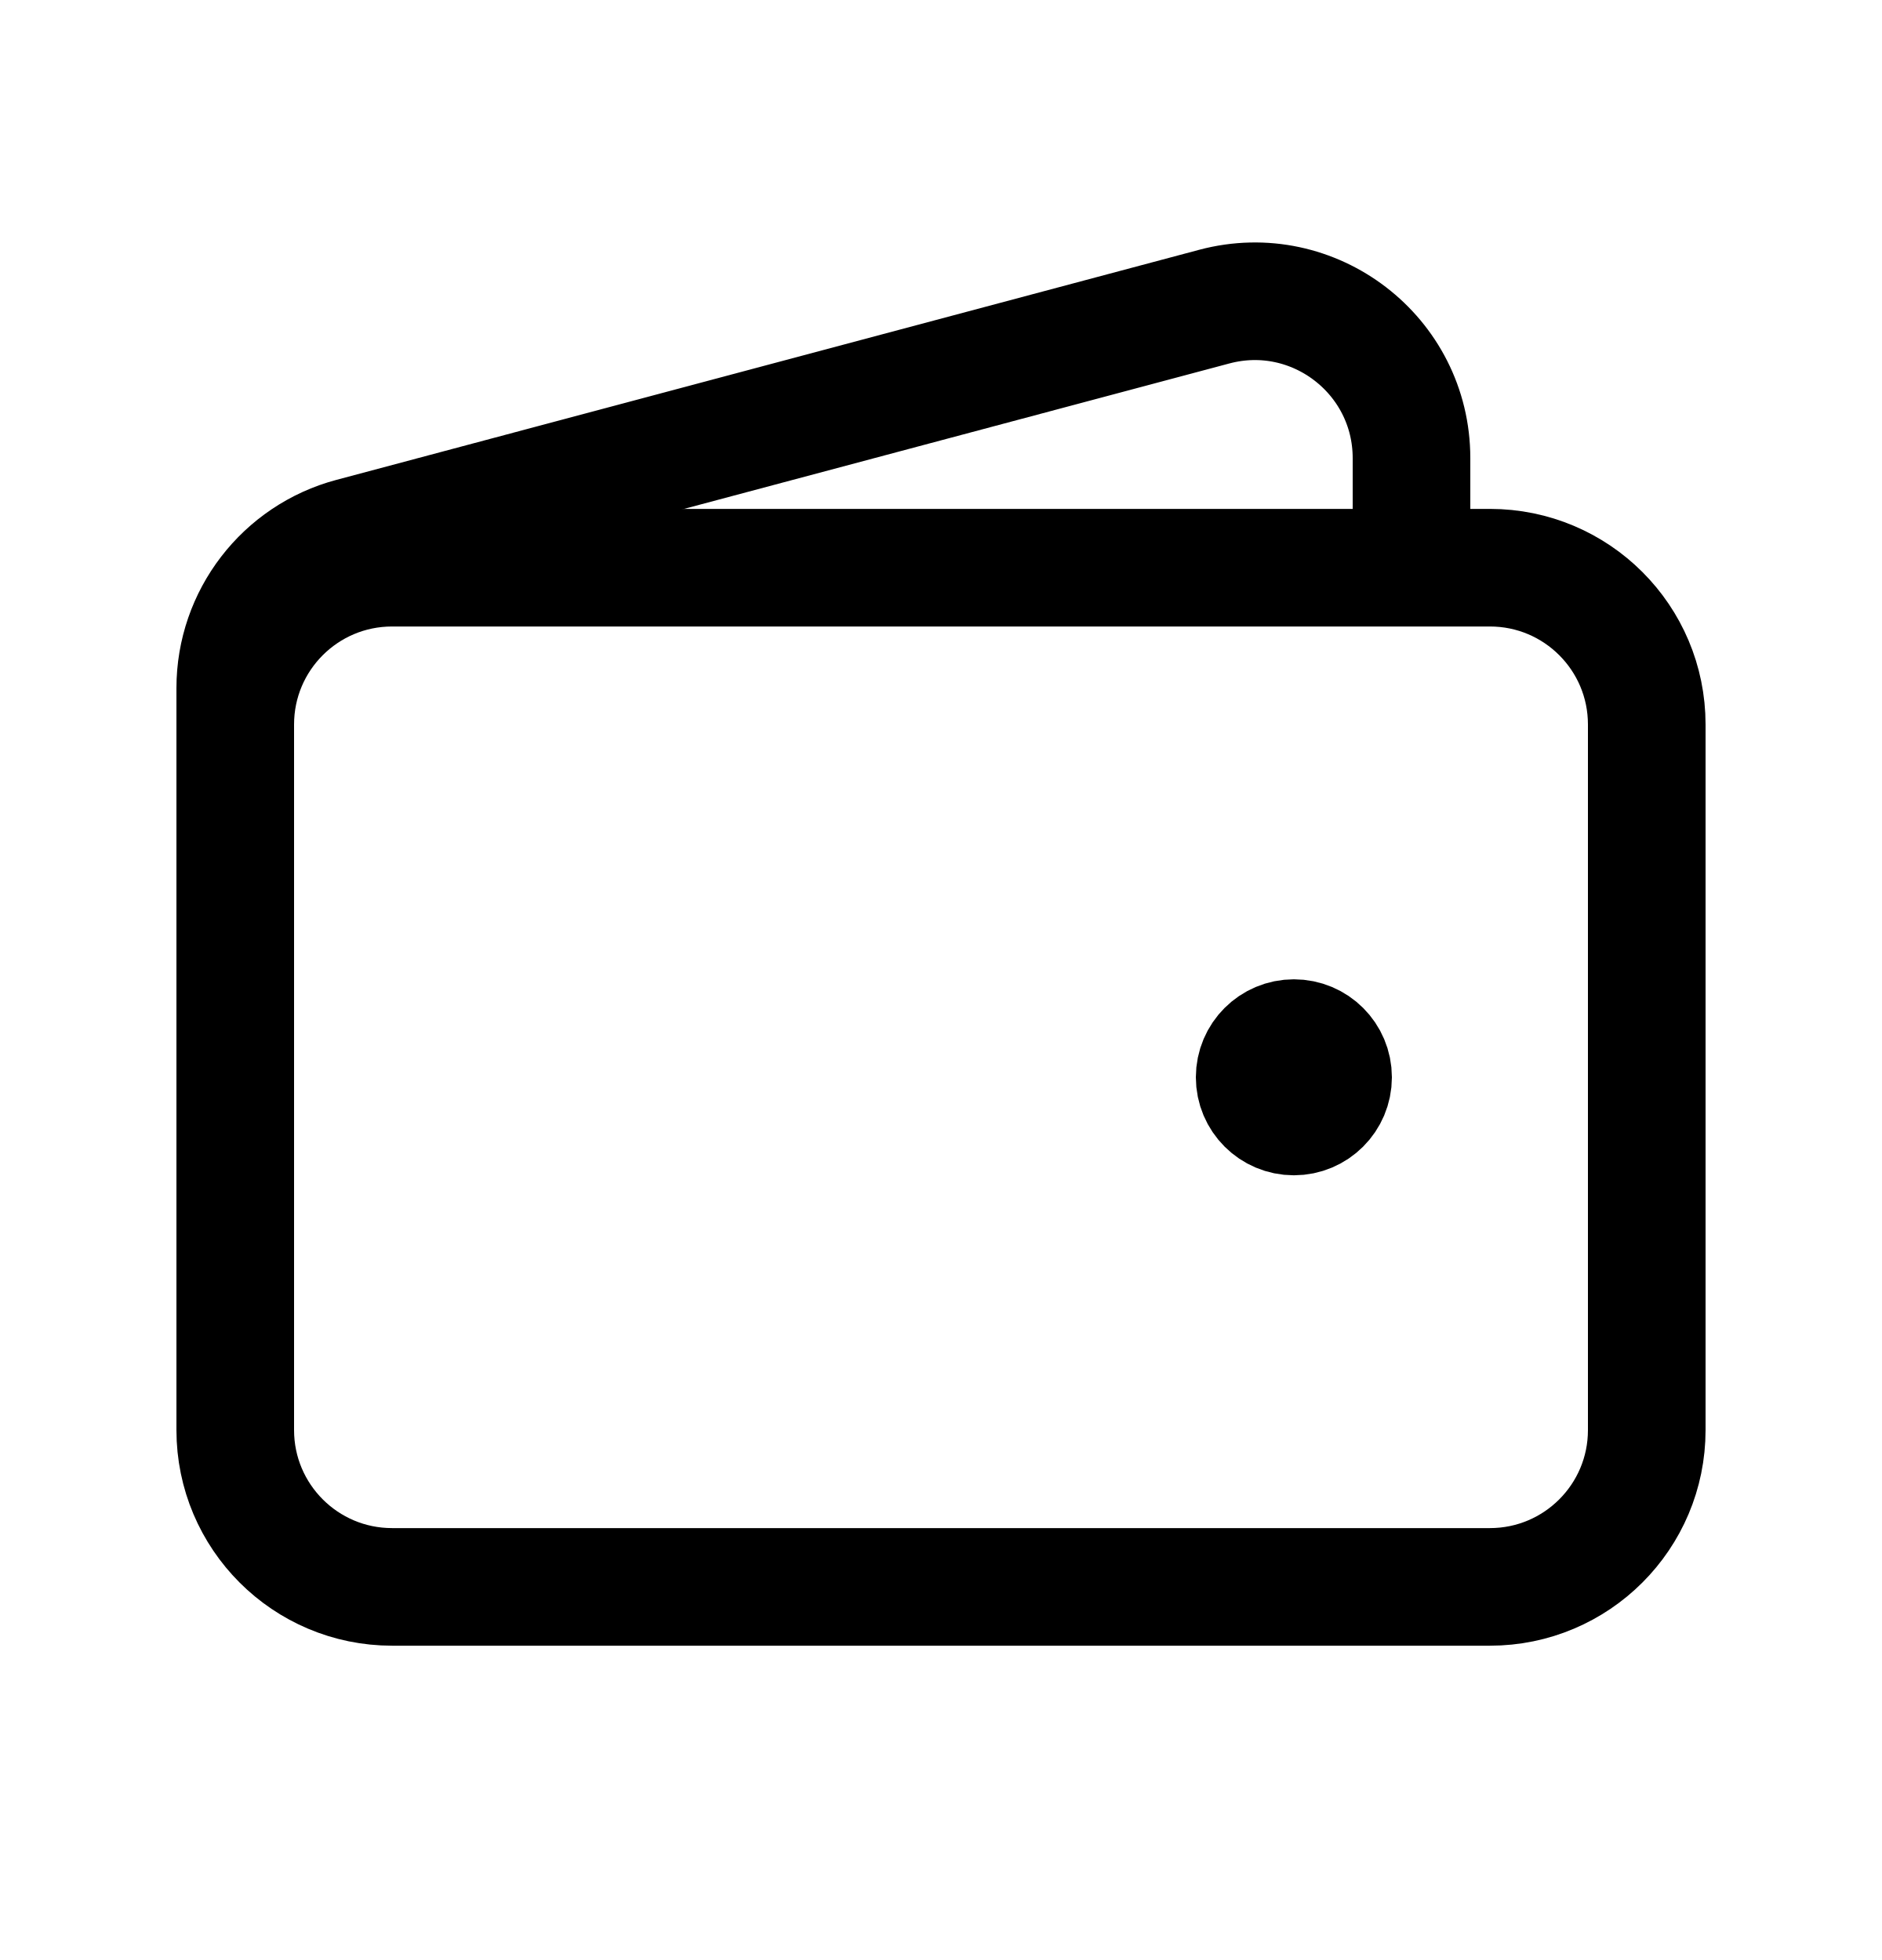
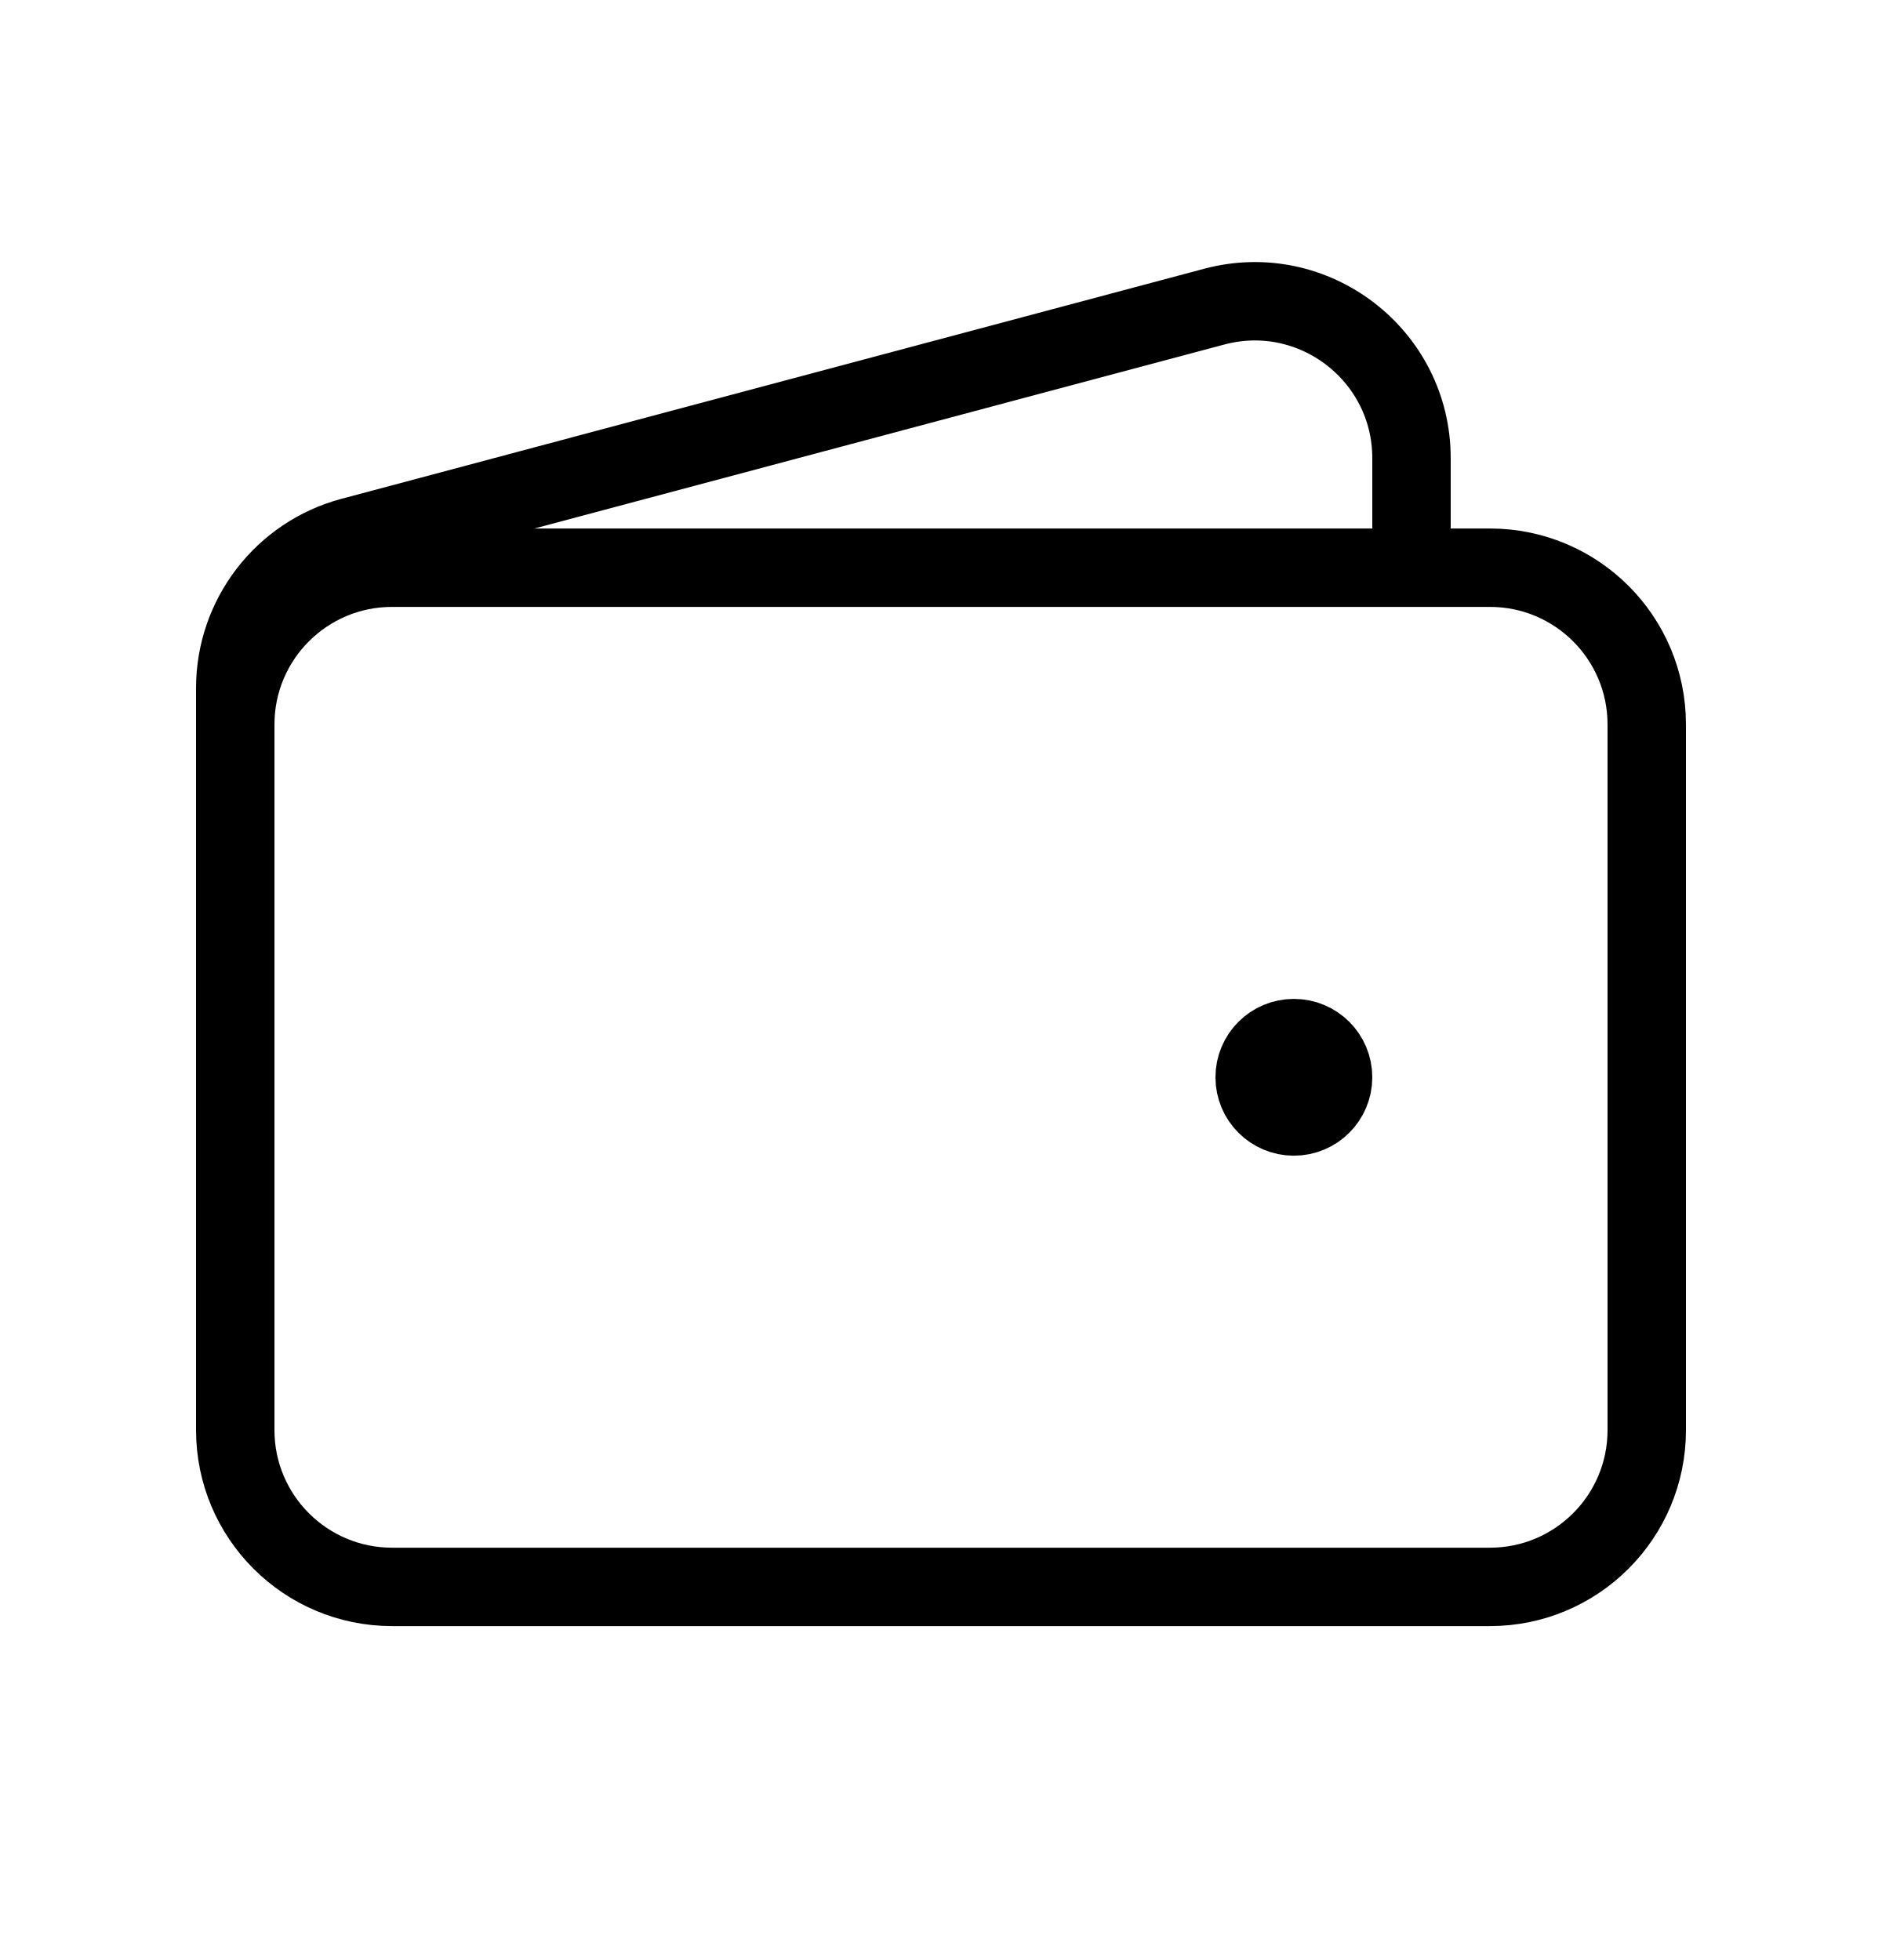
<svg xmlns="http://www.w3.org/2000/svg" width="24" height="25" id="img" stroke="currentColor" viewBox="0 0 24 25" fill="none">
-   <path d="M19 20.241H5C3.895 20.241 3 19.345 3 18.241V9.241C3 8.136 3.895 7.241 5 7.241H19C20.105 7.241 21 8.136 21 9.241V18.241C21 19.345 20.105 20.241 19 20.241Z" stroke-width="1.5" />
-   <path d="M16.5 14.241C16.224 14.241 16 14.017 16 13.741C16 13.464 16.224 13.241 16.5 13.241C16.776 13.241 17 13.464 17 13.741C17 14.017 16.776 14.241 16.5 14.241Z" fill="currentColor" stroke-width="1.5" stroke-linecap="round" stroke-linejoin="round" />
-   <path d="M18 7.241V5.844C18 4.53 16.754 3.573 15.485 3.911L4.485 6.845C3.609 7.078 3 7.871 3 8.777V9.241" stroke-width="1.5" />
+   <path d="M19 20.241H5C3.895 20.241 3 19.345 3 18.241V9.241C3 8.136 3.895 7.241 5 7.241H19C20.105 7.241 21 8.136 21 9.241V18.241C21 19.345 20.105 20.241 19 20.241Z" strokeWidth="1.5" />
+   <path d="M16.5 14.241C16.224 14.241 16 14.017 16 13.741C16 13.464 16.224 13.241 16.5 13.241C16.776 13.241 17 13.464 17 13.741C17 14.017 16.776 14.241 16.5 14.241Z" fill="currentColor" strokeWidth="1.5" strokeLinecap="round" strokeLinejoin="round" />
+   <path d="M18 7.241V5.844C18 4.53 16.754 3.573 15.485 3.911L4.485 6.845C3.609 7.078 3 7.871 3 8.777V9.241" strokeWidth="1.5" />
</svg>
